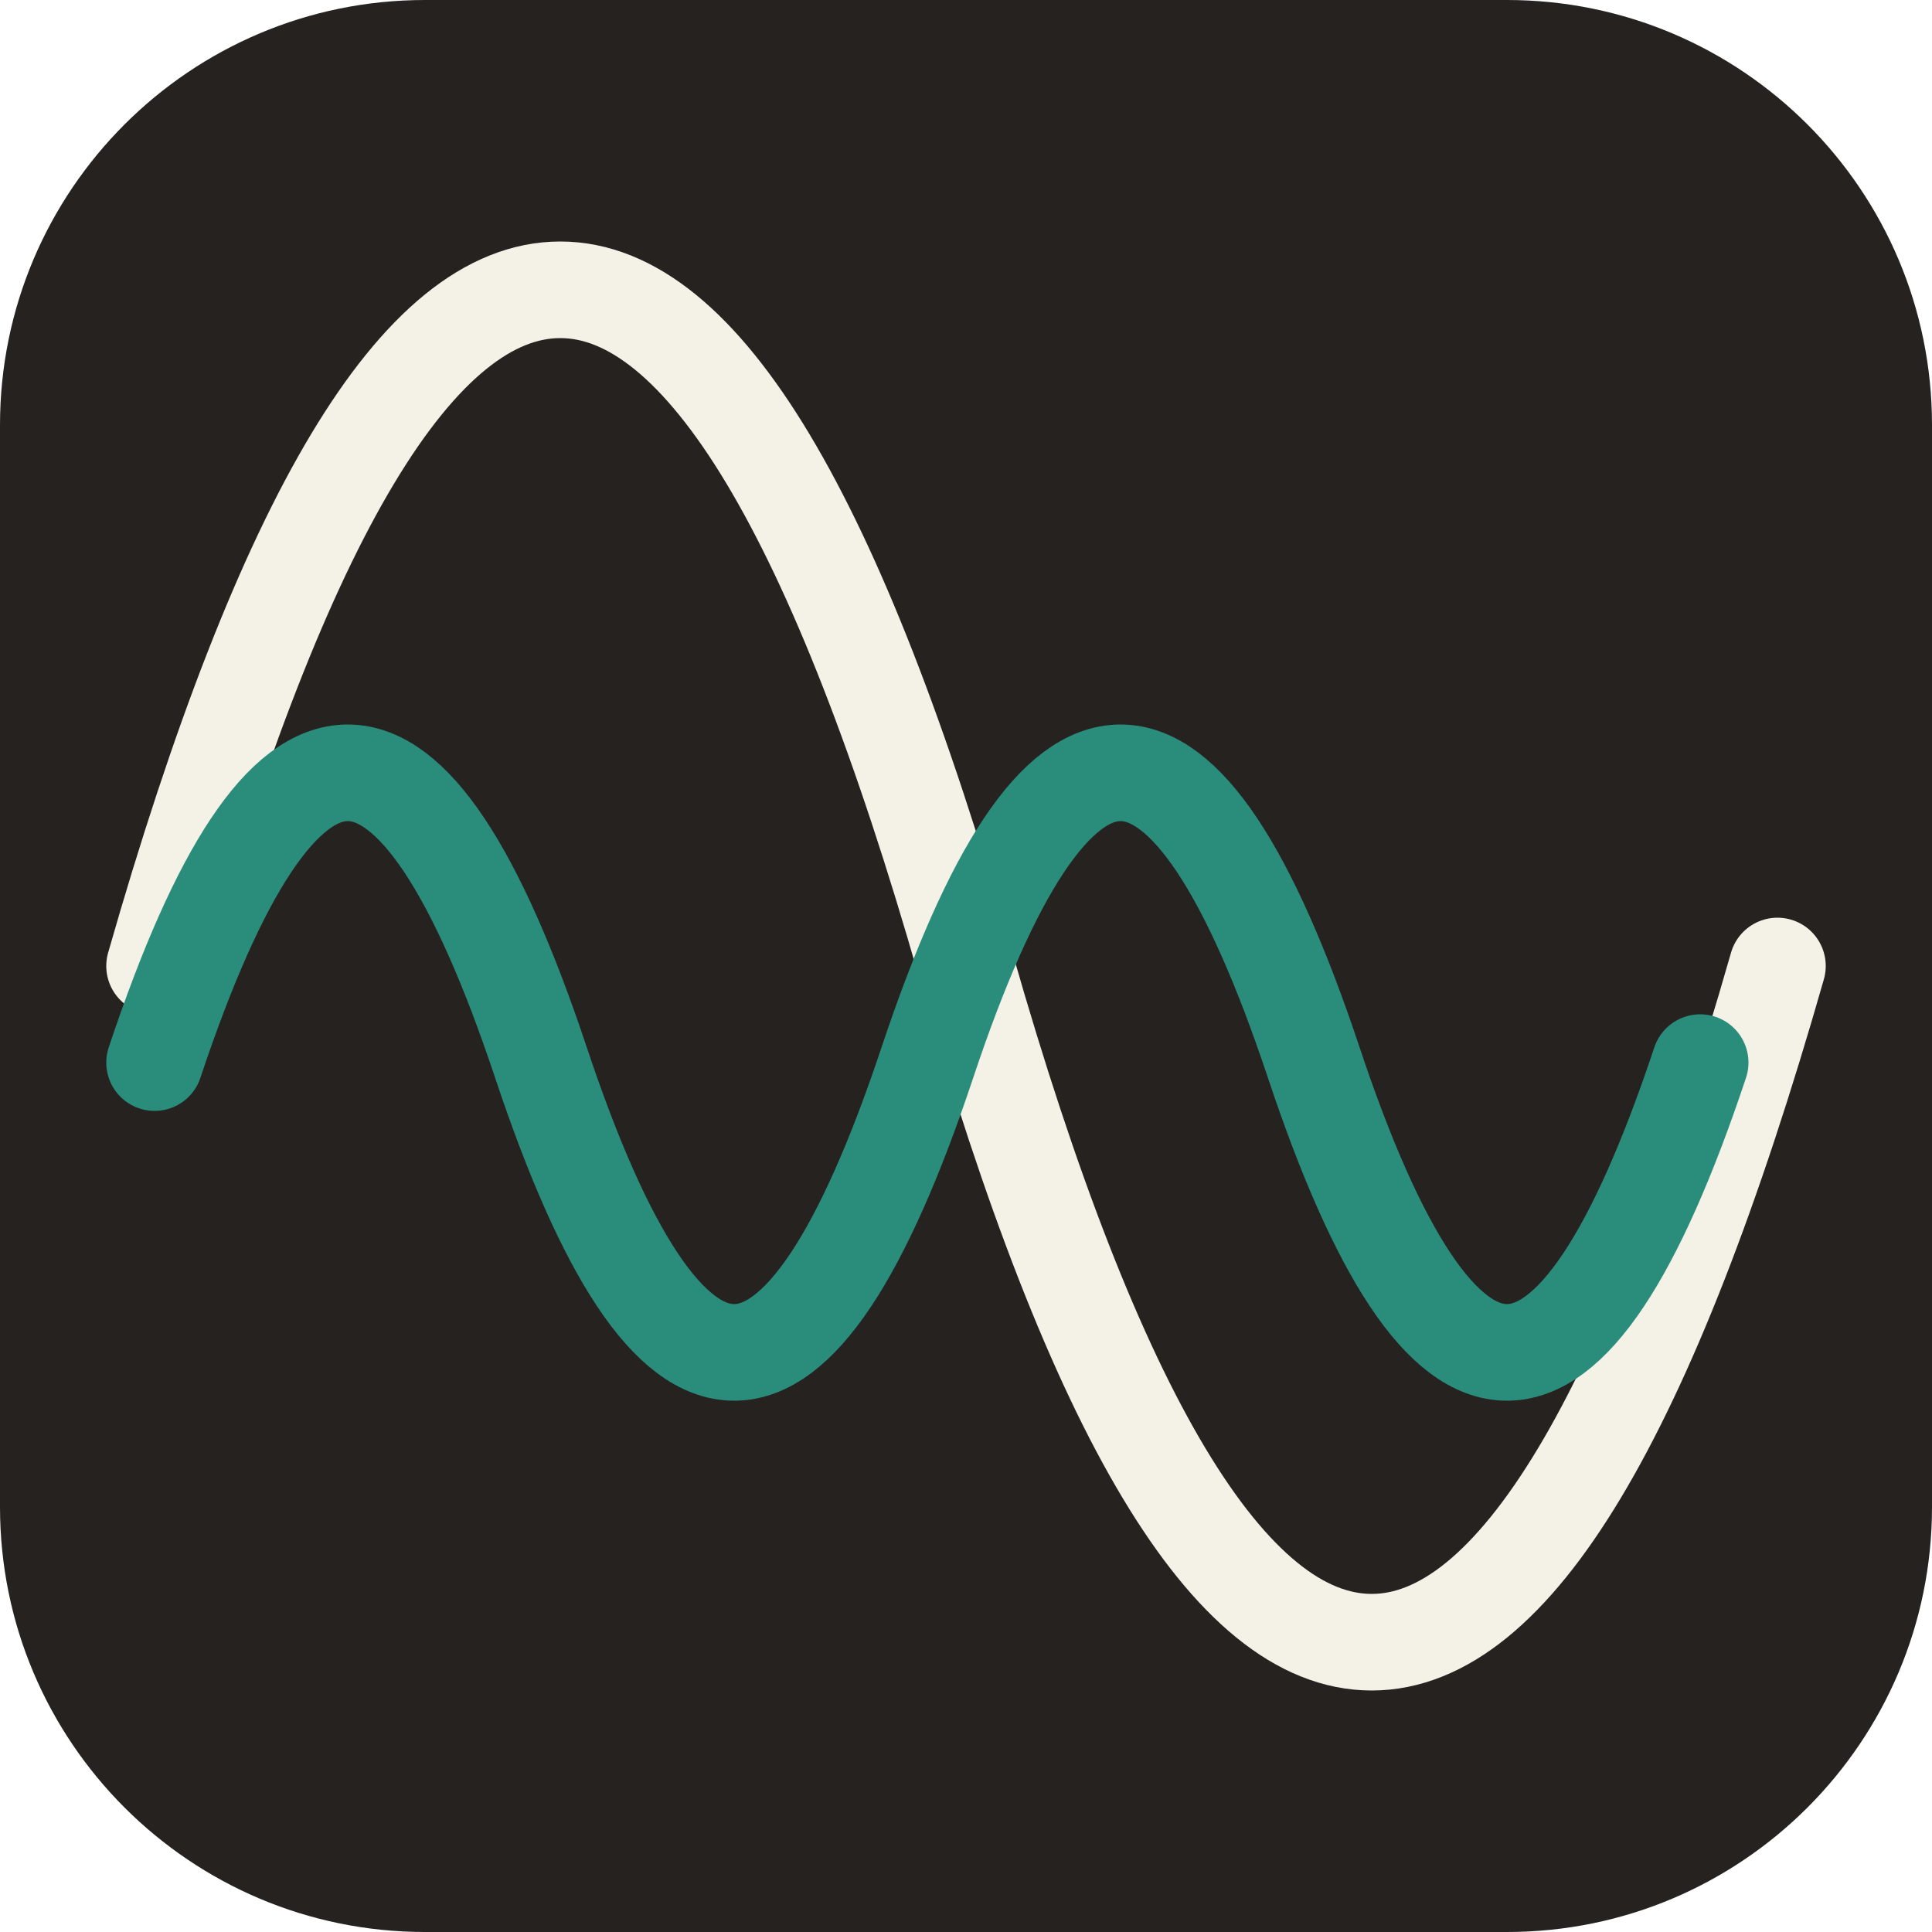
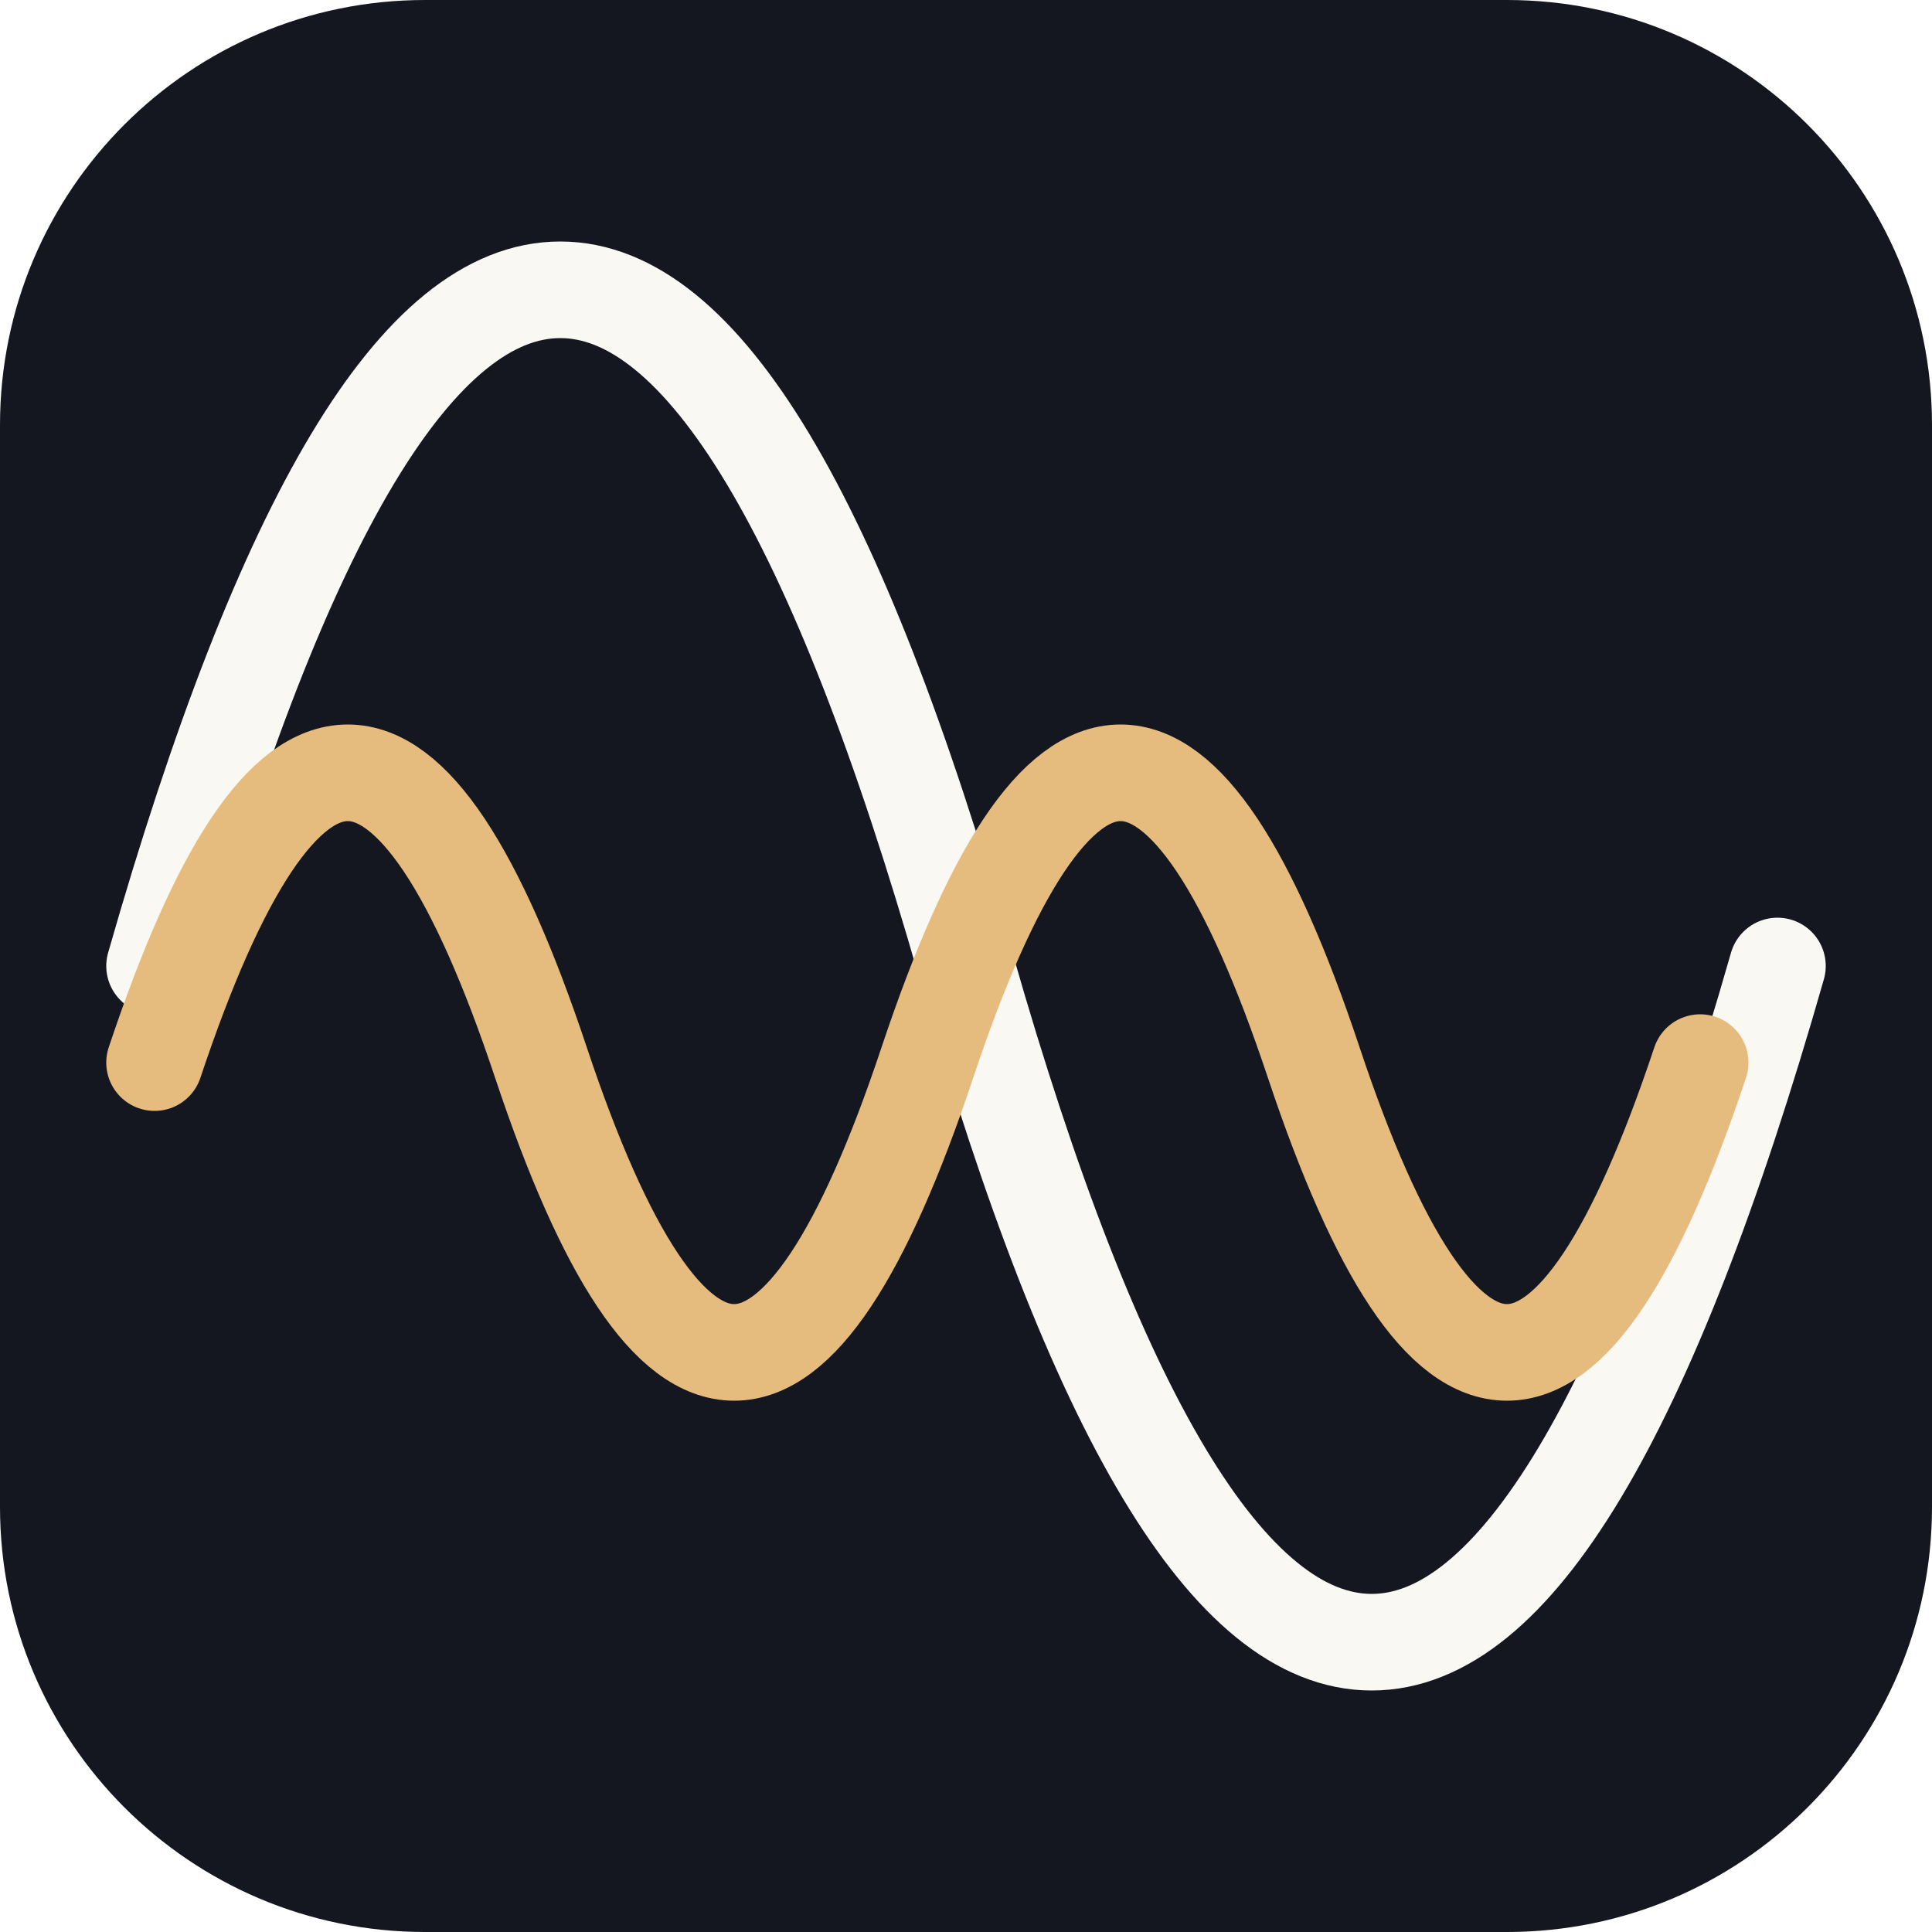
<svg xmlns="http://www.w3.org/2000/svg" viewBox="0 0 100 100">
-   <rect x="0" y="0" width="100" height="100" rx="22" fill="#262220" />
-   <path d="M8 50 Q 18 15, 29 15 T 50 50 T 71 85 T 92 50" fill="none" stroke="#F4F1E7" stroke-width="5" stroke-linecap="round" />
-   <path d="M8 55 Q 18 25, 28 55 Q 38 85, 48 55 Q 58 25, 68 55 Q 78 85, 88 55" fill="none" stroke="#2A8C7A" stroke-width="5" stroke-linecap="round" />
+   <rect x="0" y="0" width="100" height="100" rx="22" fill="#14171F" />
+   <path d="M8 50 Q 18 15, 29 15 T 50 50 T 71 85 T 92 50" fill="none" stroke="#FAF8F3" stroke-width="5" stroke-linecap="round" />
+   <path d="M8 55 Q 18 25, 28 55 Q 38 85, 48 55 Q 58 25, 68 55 Q 78 85, 88 55" fill="none" stroke="#E6BC7E" stroke-width="5" stroke-linecap="round" />
</svg>
